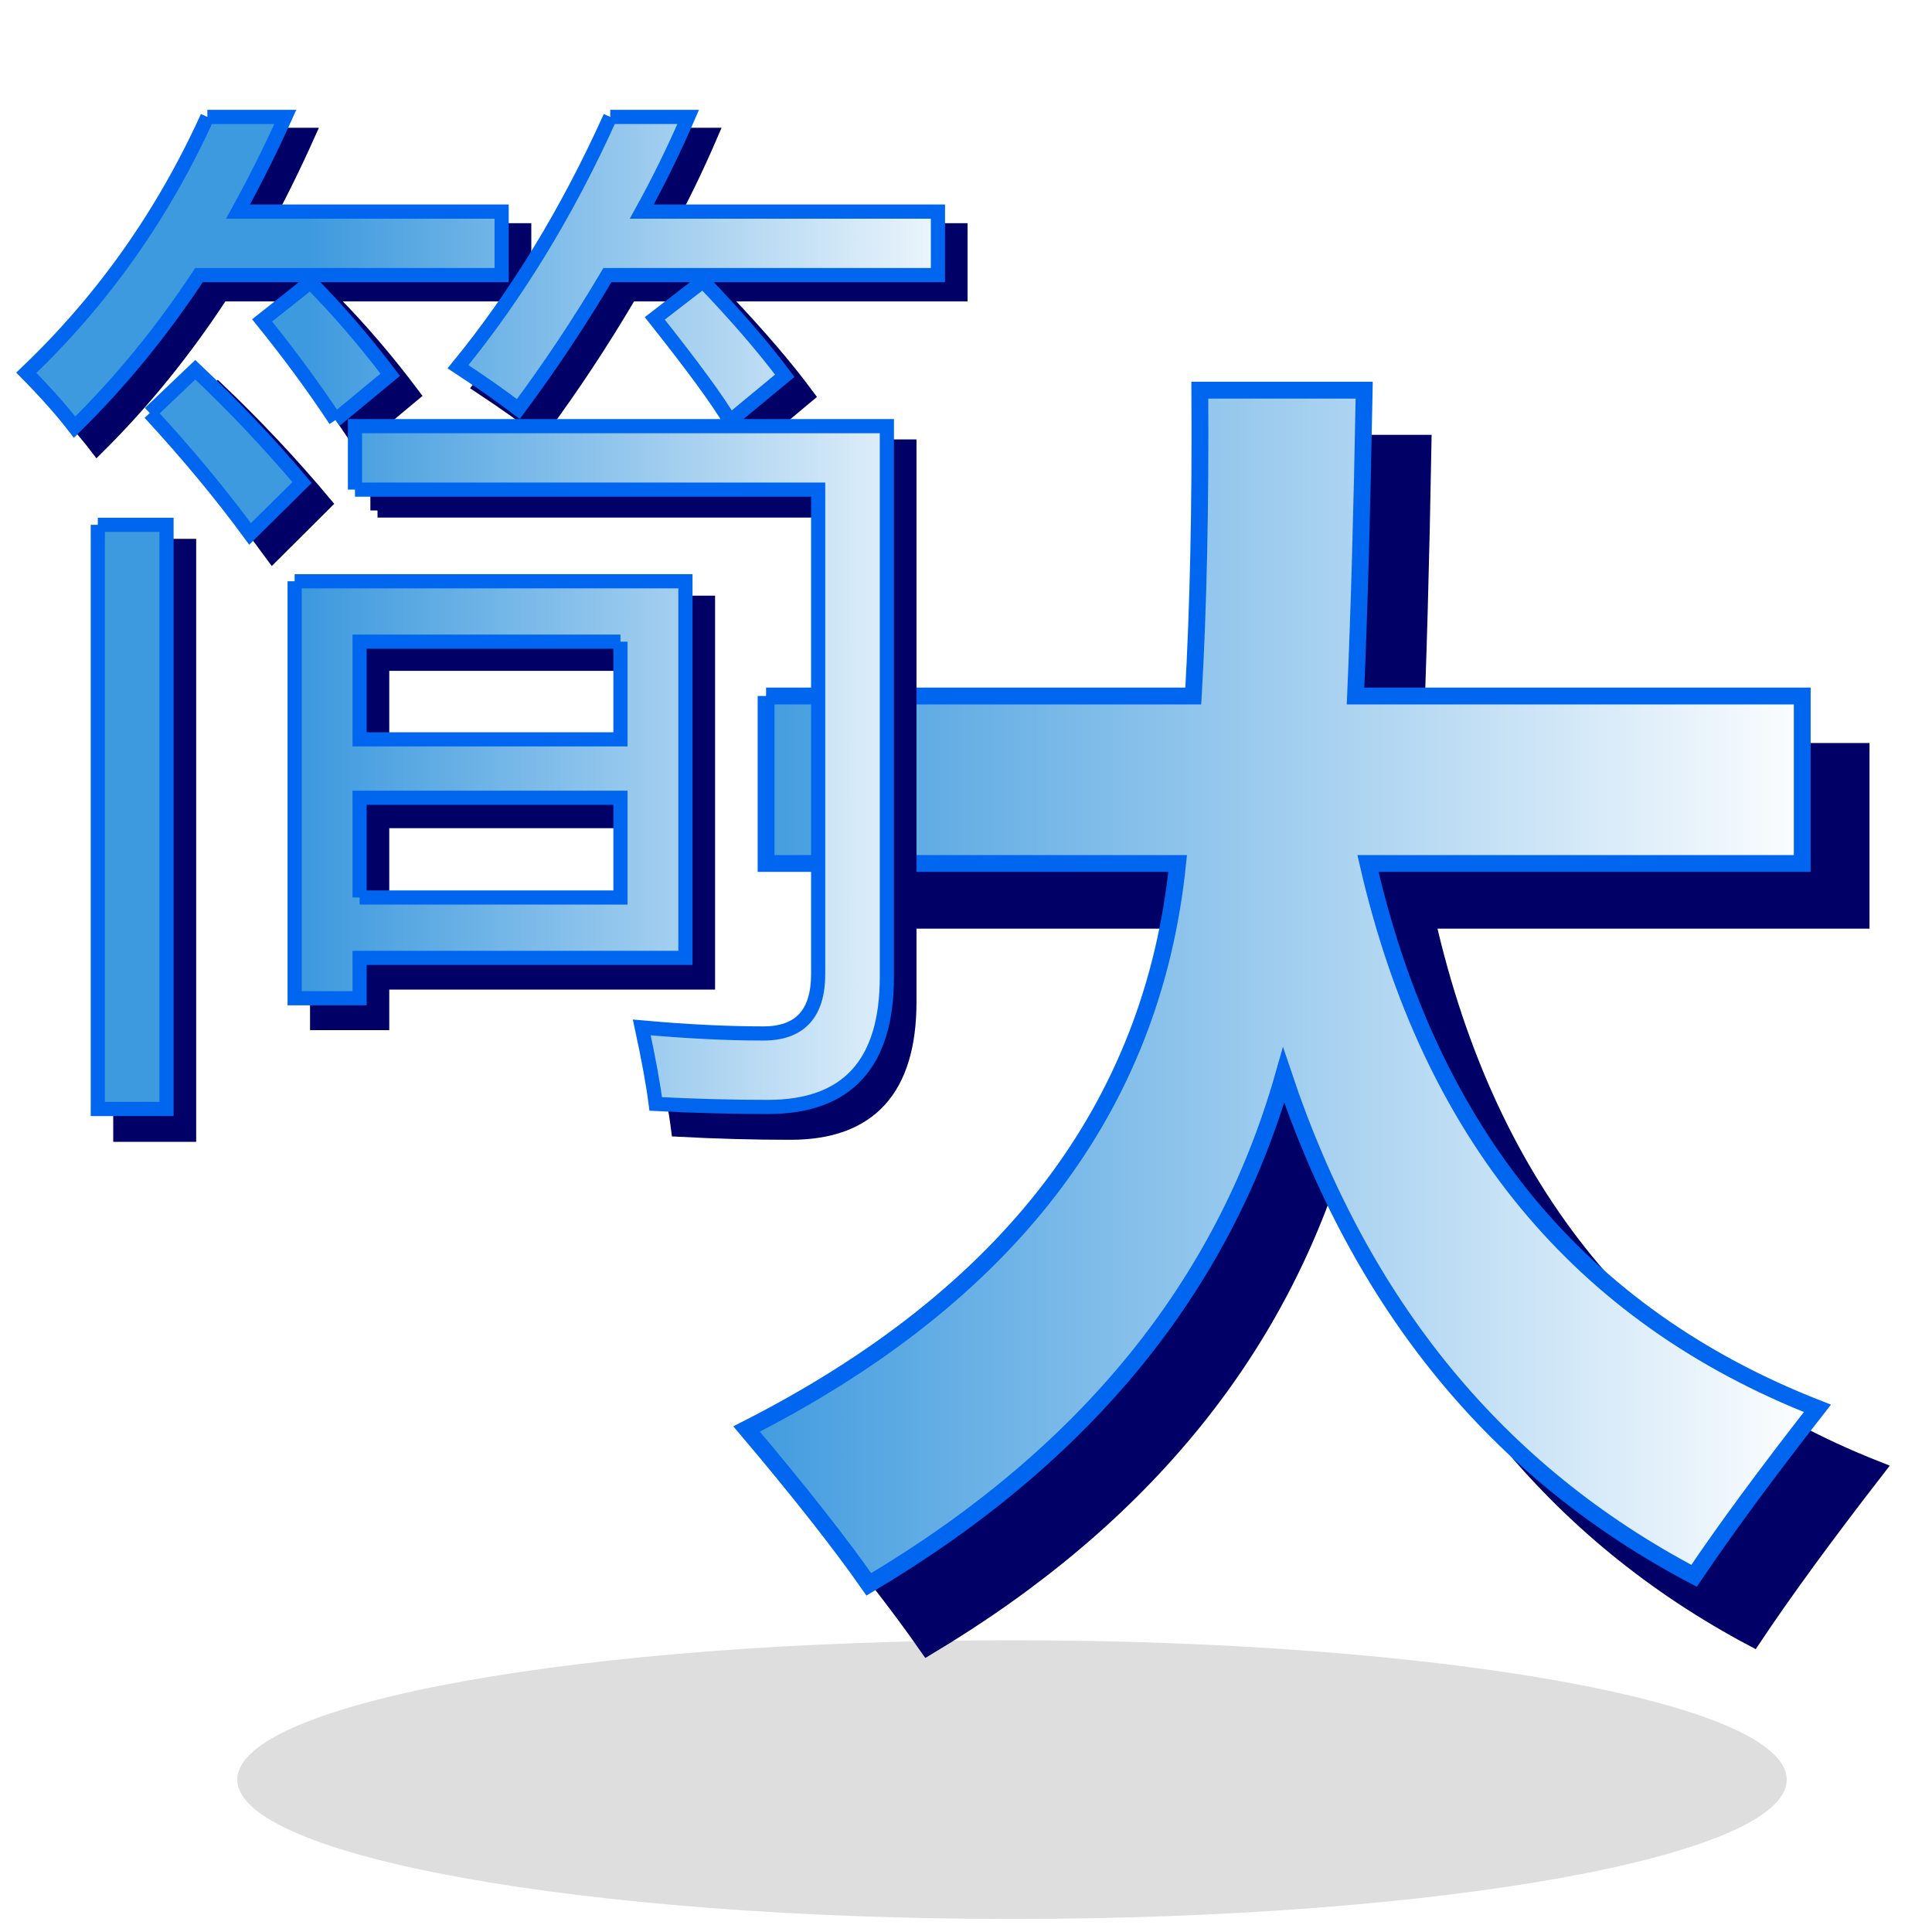
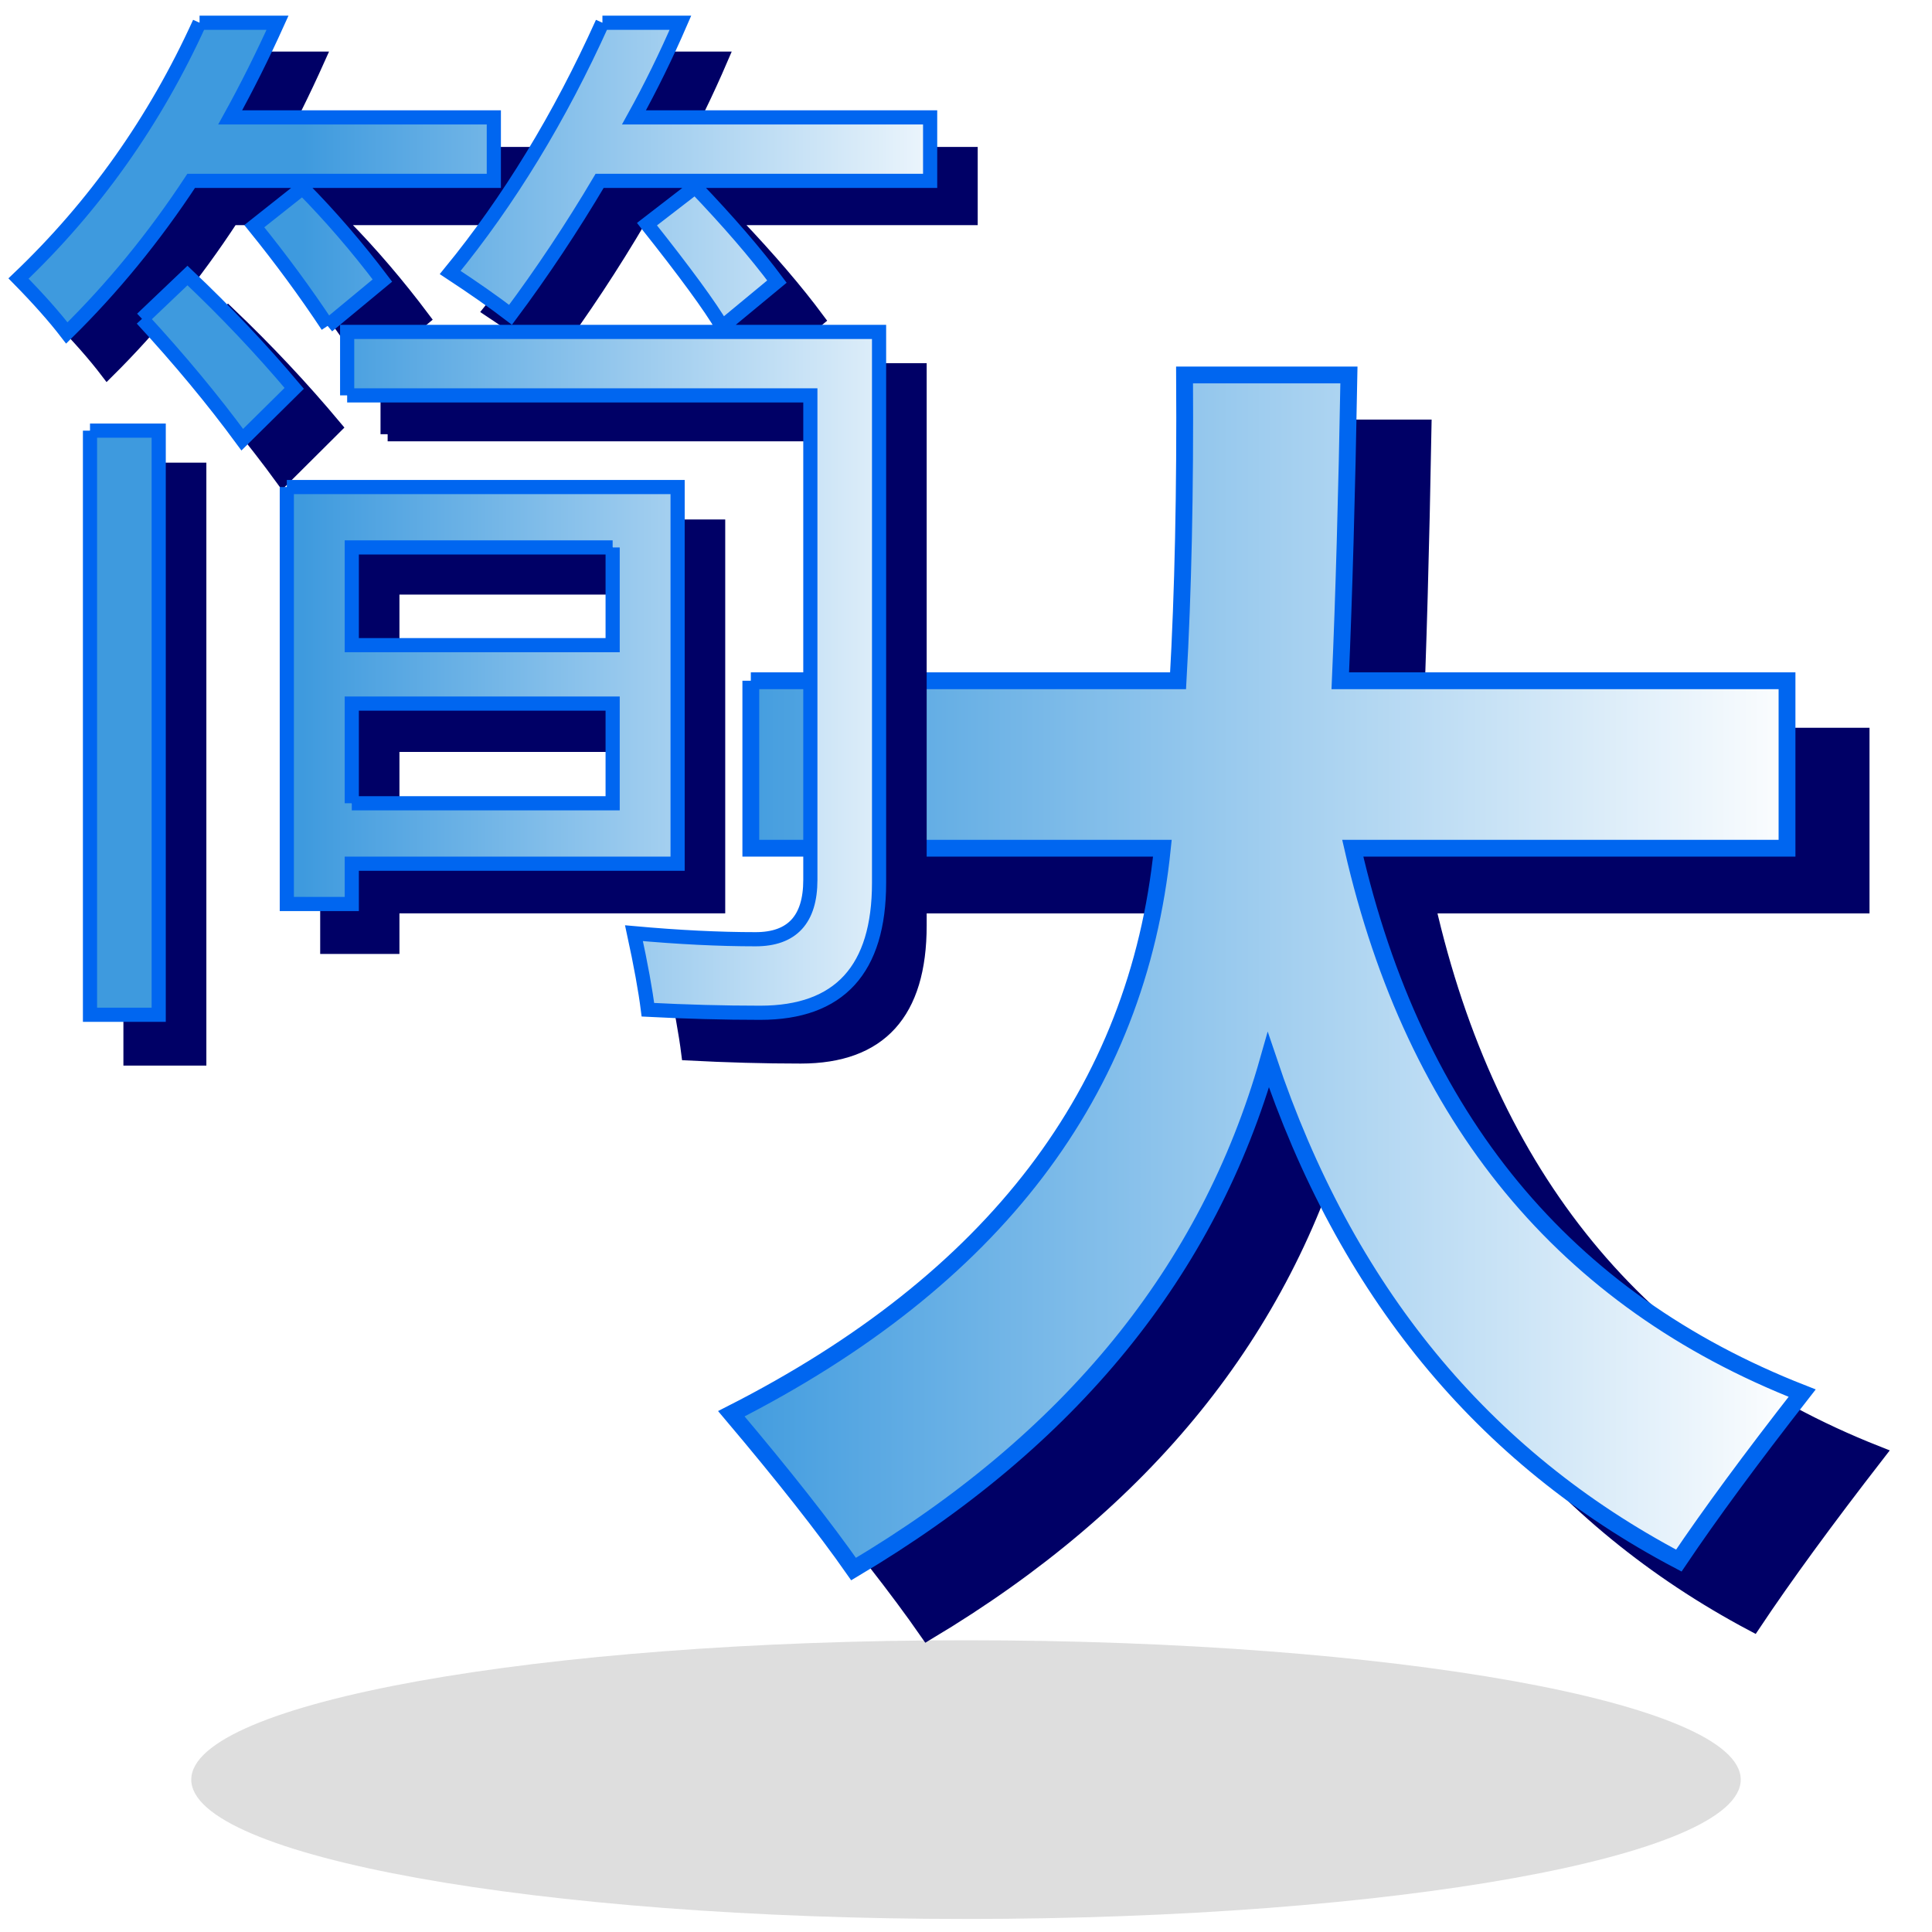
<svg xmlns="http://www.w3.org/2000/svg" xmlns:xlink="http://www.w3.org/1999/xlink" width="48" height="48" id="svg2448" version="1.0">
  <defs id="defs2450">
-     <linearGradient xlink:href="#linearGradient3165" id="linearGradient2442" gradientUnits="userSpaceOnUse" gradientTransform="matrix(0.4392113,0,0,0.4765171,5.963525,1.14992)" x1="3.969" y1="20.632" x2="43.406" y2="20.632" />
+     <linearGradient xlink:href="#linearGradient3165" id="linearGradient2442" gradientUnits="userSpaceOnUse" gradientTransform="matrix(0.4392113,0,0,0.4765171,5.769634,-1.190545)" x1="3.969" y1="20.632" x2="43.406" y2="20.632" />
    <linearGradient id="linearGradient3165">
      <stop style="stop-color:#3e9ade;stop-opacity:1;" offset="0" id="stop3167" />
      <stop style="stop-color:#ffffff;stop-opacity:1;" offset="1" id="stop3169" />
    </linearGradient>
-     <linearGradient xlink:href="#linearGradient3165" id="linearGradient2437" gradientUnits="userSpaceOnUse" gradientTransform="matrix(0.6879276,0,0,0.771848,15.36759,8.48271)" x1="3.969" y1="20.632" x2="43.406" y2="20.632" />
+     <linearGradient xlink:href="#linearGradient3165" id="linearGradient2437" gradientUnits="userSpaceOnUse" gradientTransform="matrix(0.6879276,0,0,0.771848,14.98878,8.103903)" x1="3.969" y1="20.632" x2="43.406" y2="20.632" />
  </defs>
  <g id="layer1">
-     <path style="fill:#6b6b6b;fill-opacity:0.221;stroke:none;stroke-width:0.378;stroke-linejoin:round;stroke-miterlimit:4;stroke-dashoffset:0;stroke-opacity:1" d="M 44.391,44.214 C 44.391,46.125 35.768,47.676 25.143,47.676 C 14.518,47.676 5.895,46.125 5.895,44.214 C 5.895,42.303 14.518,40.752 25.143,40.752 C 35.768,40.752 44.391,42.303 44.391,44.214 z" id="path2390" />
+     <path style="fill:#6b6b6b;fill-opacity:0.221;stroke:none;stroke-width:0.378;stroke-linejoin:round;stroke-miterlimit:4;stroke-dashoffset:0;stroke-opacity:1" d="M 43.248,44.214 C 43.248,46.125 34.625,47.676 24,47.676 C 13.375,47.676 4.752,46.125 4.752,44.214 C 4.752,42.303 13.375,40.752 24,40.752 C 34.625,40.752 43.248,42.303 43.248,44.214 z" id="path2390" />
    <text xml:space="preserve" style="font-size:12px;font-style:normal;font-weight:bold;fill:#000000;fill-opacity:1;stroke:none;stroke-width:1px;stroke-linecap:butt;stroke-linejoin:miter;stroke-opacity:1;font-family:Bitstream Vera Sans" x="14.428" y="15.714" id="text2387">
      <tspan id="tspan2389" x="14.428" y="15.714" />
    </text>
    <text xml:space="preserve" style="font-size:12px;font-style:normal;font-weight:normal;fill:#000000;fill-opacity:1;stroke:none;stroke-width:1px;stroke-linecap:butt;stroke-linejoin:miter;stroke-opacity:1;font-family:Bitstream Vera Sans" x="17" y="16.714" id="text2396">
      <tspan id="tspan2398" x="17" y="16.714" style="font-style:normal;font-weight:bold" />
    </text>
-     <path style="font-size:35.112px;font-style:normal;font-variant:normal;font-weight:normal;font-stretch:normal;fill:#000066;fill-opacity:1;stroke:#000066;stroke-width:0.419;stroke-linecap:butt;stroke-linejoin:miter;stroke-miterlimit:4;stroke-opacity:1;font-family:'微软雅黑';-inkscape-font-specification:'微软雅黑'" d="M 20.496,18.67 L 31.11,18.67 C 31.235,16.462 31.289,13.91 31.271,11.013 L 35.355,11.013 C 35.302,14.021 35.23,16.573 35.14,18.67 L 46.238,18.67 L 46.238,22.863 L 35.45,22.863 C 36.99,29.629 40.712,34.177 46.614,36.506 C 45.342,38.147 44.321,39.545 43.551,40.699 C 38.669,38.107 35.27,33.929 33.354,28.165 C 31.867,33.442 28.432,37.691 23.049,40.912 C 22.332,39.879 21.32,38.583 20.012,37.023 C 26.533,33.68 30.102,28.961 30.72,22.863 L 20.496,22.863 L 20.496,18.67" id="text3181" />
-     <path style="font-size:34.977px;font-style:normal;font-variant:normal;font-weight:normal;font-stretch:normal;fill:url(#linearGradient2437);fill-opacity:1;stroke:#0066f0;stroke-width:0.418;stroke-linecap:butt;stroke-linejoin:miter;stroke-miterlimit:4;stroke-opacity:1;font-family:'微软雅黑';-inkscape-font-specification:'微软雅黑'" d="M 19.033,17.292 L 29.647,17.292 C 29.773,15.101 29.827,12.569 29.809,9.694 L 33.893,9.694 C 33.84,12.679 33.768,15.212 33.678,17.292 L 44.776,17.292 L 44.776,21.453 L 33.987,21.453 C 35.528,28.166 39.25,32.679 45.153,34.99 C 43.881,36.619 42.86,38.005 42.089,39.151 C 37.207,36.578 33.808,32.433 31.891,26.714 C 30.404,31.95 26.969,36.166 21.586,39.362 C 20.869,38.337 19.857,37.051 18.549,35.503 C 25.07,32.186 28.64,27.503 29.258,21.453 L 19.033,21.453 L 19.033,17.292" id="text2399" />
+     <path style="font-size:35.112px;font-style:normal;font-variant:normal;font-weight:normal;font-stretch:normal;fill:#000066;fill-opacity:1;stroke:#000066;stroke-width:0.419;stroke-linecap:butt;stroke-linejoin:miter;stroke-miterlimit:4;stroke-opacity:1;font-family:'微软雅黑';-inkscape-font-specification:'微软雅黑'" d="M 20.496,18.291 L 31.11,18.291 C 31.235,16.083 31.289,13.531 31.271,10.634 L 35.355,10.634 C 35.302,13.642 35.23,16.195 35.14,18.291 L 46.238,18.291 L 46.238,22.484 L 35.45,22.484 C 36.99,29.25 40.712,33.798 46.614,36.127 C 45.342,37.768 44.321,39.166 43.551,40.321 C 38.669,37.728 35.27,33.55 33.354,27.787 C 31.867,33.064 28.432,37.312 23.049,40.533 C 22.332,39.5 21.32,38.204 20.012,36.644 C 26.533,33.302 30.102,28.582 30.72,22.484 L 20.496,22.484 L 20.496,18.291" id="text3181" />
+     <path style="font-size:34.977px;font-style:normal;font-variant:normal;font-weight:normal;font-stretch:normal;fill:url(#linearGradient2437);fill-opacity:1;stroke:#0066f0;stroke-width:0.418;stroke-linecap:butt;stroke-linejoin:miter;stroke-miterlimit:4;stroke-opacity:1;font-family:'微软雅黑';-inkscape-font-specification:'微软雅黑'" d="M 18.654,16.913 L 29.269,16.913 C 29.394,14.722 29.448,12.19 29.43,9.316 L 33.514,9.316 C 33.461,12.3 33.389,14.833 33.299,16.913 L 44.398,16.913 L 44.398,21.074 L 33.609,21.074 C 35.149,27.788 38.871,32.3 44.774,34.612 C 43.502,36.24 42.481,37.627 41.71,38.772 C 36.829,36.2 33.429,32.054 31.512,26.335 C 30.026,31.571 26.59,35.787 21.207,38.983 C 20.49,37.958 19.478,36.672 18.17,35.124 C 24.691,31.808 28.261,27.124 28.879,21.074 L 18.654,21.074 L 18.654,16.913" id="text2399" />
    <text xml:space="preserve" style="font-size:12px;font-style:normal;font-weight:bold;fill:#000000;fill-opacity:1;stroke:none;stroke-width:1px;stroke-linecap:butt;stroke-linejoin:miter;stroke-opacity:1;font-family:Bitstream Vera Sans" x="-65.434" y="18.682" id="text2495">
      <tspan id="tspan2497" x="-65.434" y="18.682" />
    </text>
    <text xml:space="preserve" style="font-size:12px;font-style:normal;font-weight:normal;fill:#000000;fill-opacity:1;stroke:none;stroke-width:1px;stroke-linecap:butt;stroke-linejoin:miter;stroke-opacity:1;font-family:Bitstream Vera Sans" x="-62.862" y="19.682" id="text2499">
      <tspan id="tspan2501" x="-62.862" y="19.682" style="font-style:normal;font-weight:bold" />
    </text>
-     <path style="font-size:48.185px;font-style:normal;font-variant:normal;font-weight:normal;font-stretch:normal;fill:#000066;fill-opacity:1;stroke:#000066;stroke-width:0.354;stroke-linecap:butt;stroke-linejoin:miter;stroke-miterlimit:4;stroke-opacity:1;font-family:'微软雅黑';-inkscape-font-specification:'微软雅黑'" d="M 7.88,14.977 L 17.589,14.977 L 17.589,24.409 L 9.494,24.409 L 9.494,25.417 L 7.88,25.417 L 7.88,14.977 M 9.379,12.682 L 9.379,11.094 L 22.593,11.094 L 22.593,24.888 C 22.593,27.056 21.609,28.141 19.641,28.141 C 18.734,28.141 17.804,28.116 16.851,28.065 C 16.789,27.578 16.674,26.939 16.505,26.149 C 17.612,26.249 18.619,26.3 19.526,26.3 C 20.433,26.3 20.887,25.804 20.887,24.812 L 20.887,12.682 L 9.379,12.682 M 5.712,3.352 L 7.649,3.352 C 7.28,4.176 6.888,4.966 6.473,5.722 L 13.023,5.722 L 13.023,7.311 L 5.504,7.311 C 4.582,8.723 3.552,9.993 2.414,11.119 C 2.106,10.715 1.707,10.262 1.215,9.757 C 3.106,7.941 4.605,5.806 5.712,3.352 M 15.721,3.352 L 17.658,3.352 C 17.304,4.176 16.92,4.966 16.505,5.722 L 23.862,5.722 L 23.862,7.311 L 15.652,7.311 C 14.96,8.488 14.222,9.606 13.438,10.665 C 13.023,10.346 12.523,9.993 11.939,9.606 C 13.399,7.807 14.66,5.722 15.721,3.352 M 2.99,13.565 L 4.697,13.565 L 4.697,28.191 L 2.99,28.191 L 2.99,13.565 M 9.494,22.895 L 15.974,22.895 L 15.974,20.399 L 9.494,20.399 L 9.494,22.895 M 15.974,16.49 L 9.494,16.49 L 9.494,18.936 L 15.974,18.936 L 15.974,16.49 M 4.282,10.766 L 5.412,9.681 C 6.365,10.589 7.249,11.531 8.064,12.506 L 6.773,13.792 C 6.05,12.8 5.22,11.791 4.282,10.766 M 18.696,10.968 C 18.404,10.463 17.781,9.606 16.828,8.395 L 18.027,7.462 C 18.857,8.337 19.534,9.127 20.056,9.833 L 18.696,10.968 M 8.894,10.942 C 8.341,10.102 7.734,9.27 7.072,8.446 L 8.272,7.488 C 8.964,8.194 9.625,8.967 10.255,9.808 L 8.894,10.942" id="path2503" />
-     <path style="font-size:48px;font-style:normal;font-variant:normal;font-weight:normal;font-stretch:normal;fill:url(#linearGradient2442);fill-opacity:1;stroke:#0066f0;stroke-width:0.352;stroke-linecap:butt;stroke-linejoin:miter;stroke-miterlimit:4;stroke-opacity:1;font-family:'微软雅黑';-inkscape-font-specification:'微软雅黑'" d="M 7.32,14.441 L 17.029,14.441 L 17.029,23.799 L 8.934,23.799 L 8.934,24.8 L 7.32,24.8 L 7.32,14.441 M 8.819,12.164 L 8.819,10.587 L 22.034,10.587 L 22.034,24.274 C 22.034,26.426 21.05,27.502 19.082,27.502 C 18.175,27.502 17.245,27.477 16.291,27.427 C 16.23,26.943 16.114,26.31 15.945,25.526 C 17.052,25.626 18.059,25.676 18.967,25.676 C 19.874,25.676 20.327,25.184 20.327,24.199 L 20.327,12.164 L 8.819,12.164 M 5.152,2.905 L 7.089,2.905 C 6.72,3.723 6.328,4.507 5.913,5.257 L 12.463,5.257 L 12.463,6.834 L 4.944,6.834 C 4.021,8.235 2.991,9.494 1.853,10.612 C 1.546,10.212 1.146,9.761 0.654,9.261 C 2.545,7.459 4.045,5.341 5.152,2.905 M 15.161,2.905 L 17.098,2.905 C 16.745,3.723 16.36,4.507 15.945,5.257 L 23.303,5.257 L 23.303,6.834 L 15.092,6.834 C 14.4,8.001 13.662,9.111 12.878,10.162 C 12.463,9.845 11.963,9.494 11.379,9.111 C 12.839,7.326 14.1,5.257 15.161,2.905 M 2.43,13.039 L 4.137,13.039 L 4.137,27.552 L 2.43,27.552 L 2.43,13.039 M 8.934,22.298 L 15.415,22.298 L 15.415,19.82 L 8.934,19.82 L 8.934,22.298 M 15.415,15.942 L 8.934,15.942 L 8.934,18.369 L 15.415,18.369 L 15.415,15.942 M 3.722,10.262 L 4.852,9.186 C 5.805,10.087 6.689,11.021 7.504,11.988 L 6.213,13.265 C 5.49,12.28 4.66,11.279 3.722,10.262 M 18.136,10.462 C 17.844,9.962 17.221,9.111 16.268,7.91 L 17.467,6.984 C 18.298,7.851 18.974,8.635 19.497,9.336 L 18.136,10.462 M 8.334,10.437 C 7.781,9.603 7.173,8.777 6.512,7.96 L 7.712,7.009 C 8.404,7.71 9.065,8.477 9.695,9.311 L 8.334,10.437" id="path2505" />
+     <path style="font-size:48.185px;font-style:normal;font-variant:normal;font-weight:normal;font-stretch:normal;fill:#000066;fill-opacity:1;stroke:#000066;stroke-width:0.354;stroke-linecap:butt;stroke-linejoin:miter;stroke-miterlimit:4;stroke-opacity:1;font-family:'微软雅黑';-inkscape-font-specification:'微软雅黑'" d="M 8.132,13.083 L 17.841,13.083 L 17.841,22.515 L 9.747,22.515 L 9.747,23.523 L 8.132,23.523 L 8.132,13.083 M 9.631,10.788 L 9.631,9.2 L 22.846,9.2 L 22.846,22.994 C 22.846,25.162 21.862,26.247 19.894,26.247 C 18.987,26.247 18.057,26.221 17.103,26.171 C 17.042,25.684 16.927,25.045 16.757,24.255 C 17.864,24.355 18.871,24.406 19.779,24.406 C 20.686,24.406 21.139,23.91 21.139,22.918 L 21.139,10.788 L 9.631,10.788 M 5.964,1.458 L 7.902,1.458 C 7.533,2.282 7.141,3.072 6.725,3.828 L 13.275,3.828 L 13.275,5.417 L 5.757,5.417 C 4.834,6.829 3.804,8.098 2.666,9.225 C 2.359,8.821 1.959,8.367 1.467,7.863 C 3.358,6.047 4.857,3.912 5.964,1.458 M 15.973,1.458 L 17.911,1.458 C 17.557,2.282 17.173,3.072 16.757,3.828 L 24.114,3.828 L 24.114,5.417 L 15.904,5.417 C 15.212,6.594 14.474,7.712 13.69,8.771 C 13.275,8.452 12.775,8.098 12.191,7.712 C 13.652,5.913 14.912,3.828 15.973,1.458 M 3.243,11.671 L 4.95,11.671 L 4.95,26.297 L 3.243,26.297 L 3.243,11.671 M 9.747,21.001 L 16.227,21.001 L 16.227,18.505 L 9.747,18.505 L 9.747,21.001 M 16.227,14.596 L 9.747,14.596 L 9.747,17.042 L 16.227,17.042 L 16.227,14.596 M 4.534,8.872 L 5.665,7.787 C 6.618,8.695 7.502,9.637 8.317,10.612 L 7.025,11.898 C 6.303,10.906 5.472,9.897 4.534,8.872 M 18.948,9.074 C 18.656,8.569 18.034,7.712 17.08,6.501 L 18.28,5.568 C 19.11,6.443 19.786,7.233 20.309,7.939 L 18.948,9.074 M 9.147,9.048 C 8.593,8.208 7.986,7.376 7.325,6.552 L 8.524,5.594 C 9.216,6.3 9.877,7.073 10.508,7.914 L 9.147,9.048" id="path2503" />
+     <path style="font-size:48px;font-style:normal;font-variant:normal;font-weight:normal;font-stretch:normal;fill:url(#linearGradient2442);fill-opacity:1;stroke:#0066f0;stroke-width:0.352;stroke-linecap:butt;stroke-linejoin:miter;stroke-miterlimit:4;stroke-opacity:1;font-family:'微软雅黑';-inkscape-font-specification:'微软雅黑'" d="M 7.126,12.1 L 16.835,12.1 L 16.835,21.459 L 8.74,21.459 L 8.74,22.459 L 7.126,22.459 L 7.126,12.1 M 8.625,9.823 L 8.625,8.247 L 21.84,8.247 L 21.84,21.934 C 21.84,24.086 20.856,25.162 18.888,25.162 C 17.981,25.162 17.051,25.137 16.097,25.087 C 16.036,24.603 15.921,23.969 15.751,23.185 C 16.858,23.285 17.866,23.335 18.773,23.335 C 19.68,23.335 20.133,22.843 20.133,21.859 L 20.133,9.823 L 8.625,9.823 M 4.958,0.565 L 6.895,0.565 C 6.526,1.382 6.134,2.166 5.719,2.917 L 12.269,2.917 L 12.269,4.493 L 4.75,4.493 C 3.828,5.895 2.797,7.154 1.66,8.272 C 1.352,7.871 0.952,7.421 0.46,6.92 C 2.352,5.119 3.851,3 4.958,0.565 M 14.967,0.565 L 16.905,0.565 C 16.551,1.382 16.167,2.166 15.751,2.917 L 23.109,2.917 L 23.109,4.493 L 14.898,4.493 C 14.206,5.661 13.468,6.77 12.684,7.821 C 12.269,7.504 11.769,7.154 11.185,6.77 C 12.646,4.985 13.906,2.917 14.967,0.565 M 2.236,10.699 L 3.943,10.699 L 3.943,25.212 L 2.236,25.212 L 2.236,10.699 M 8.74,19.957 L 15.221,19.957 L 15.221,17.48 L 8.74,17.48 L 8.74,19.957 M 15.221,13.601 L 8.74,13.601 L 8.74,16.029 L 15.221,16.029 L 15.221,13.601 M 3.528,7.921 L 4.658,6.845 C 5.611,7.746 6.495,8.68 7.31,9.648 L 6.019,10.924 C 5.296,9.94 4.466,8.939 3.528,7.921 M 17.942,8.122 C 17.65,7.621 17.028,6.77 16.074,5.569 L 17.274,4.643 C 18.104,5.511 18.78,6.295 19.303,6.996 L 17.942,8.122 M 8.14,8.097 C 7.587,7.262 6.98,6.437 6.318,5.619 L 7.518,4.668 C 8.21,5.369 8.871,6.136 9.501,6.97 L 8.14,8.097" id="path2505" />
  </g>
</svg>
